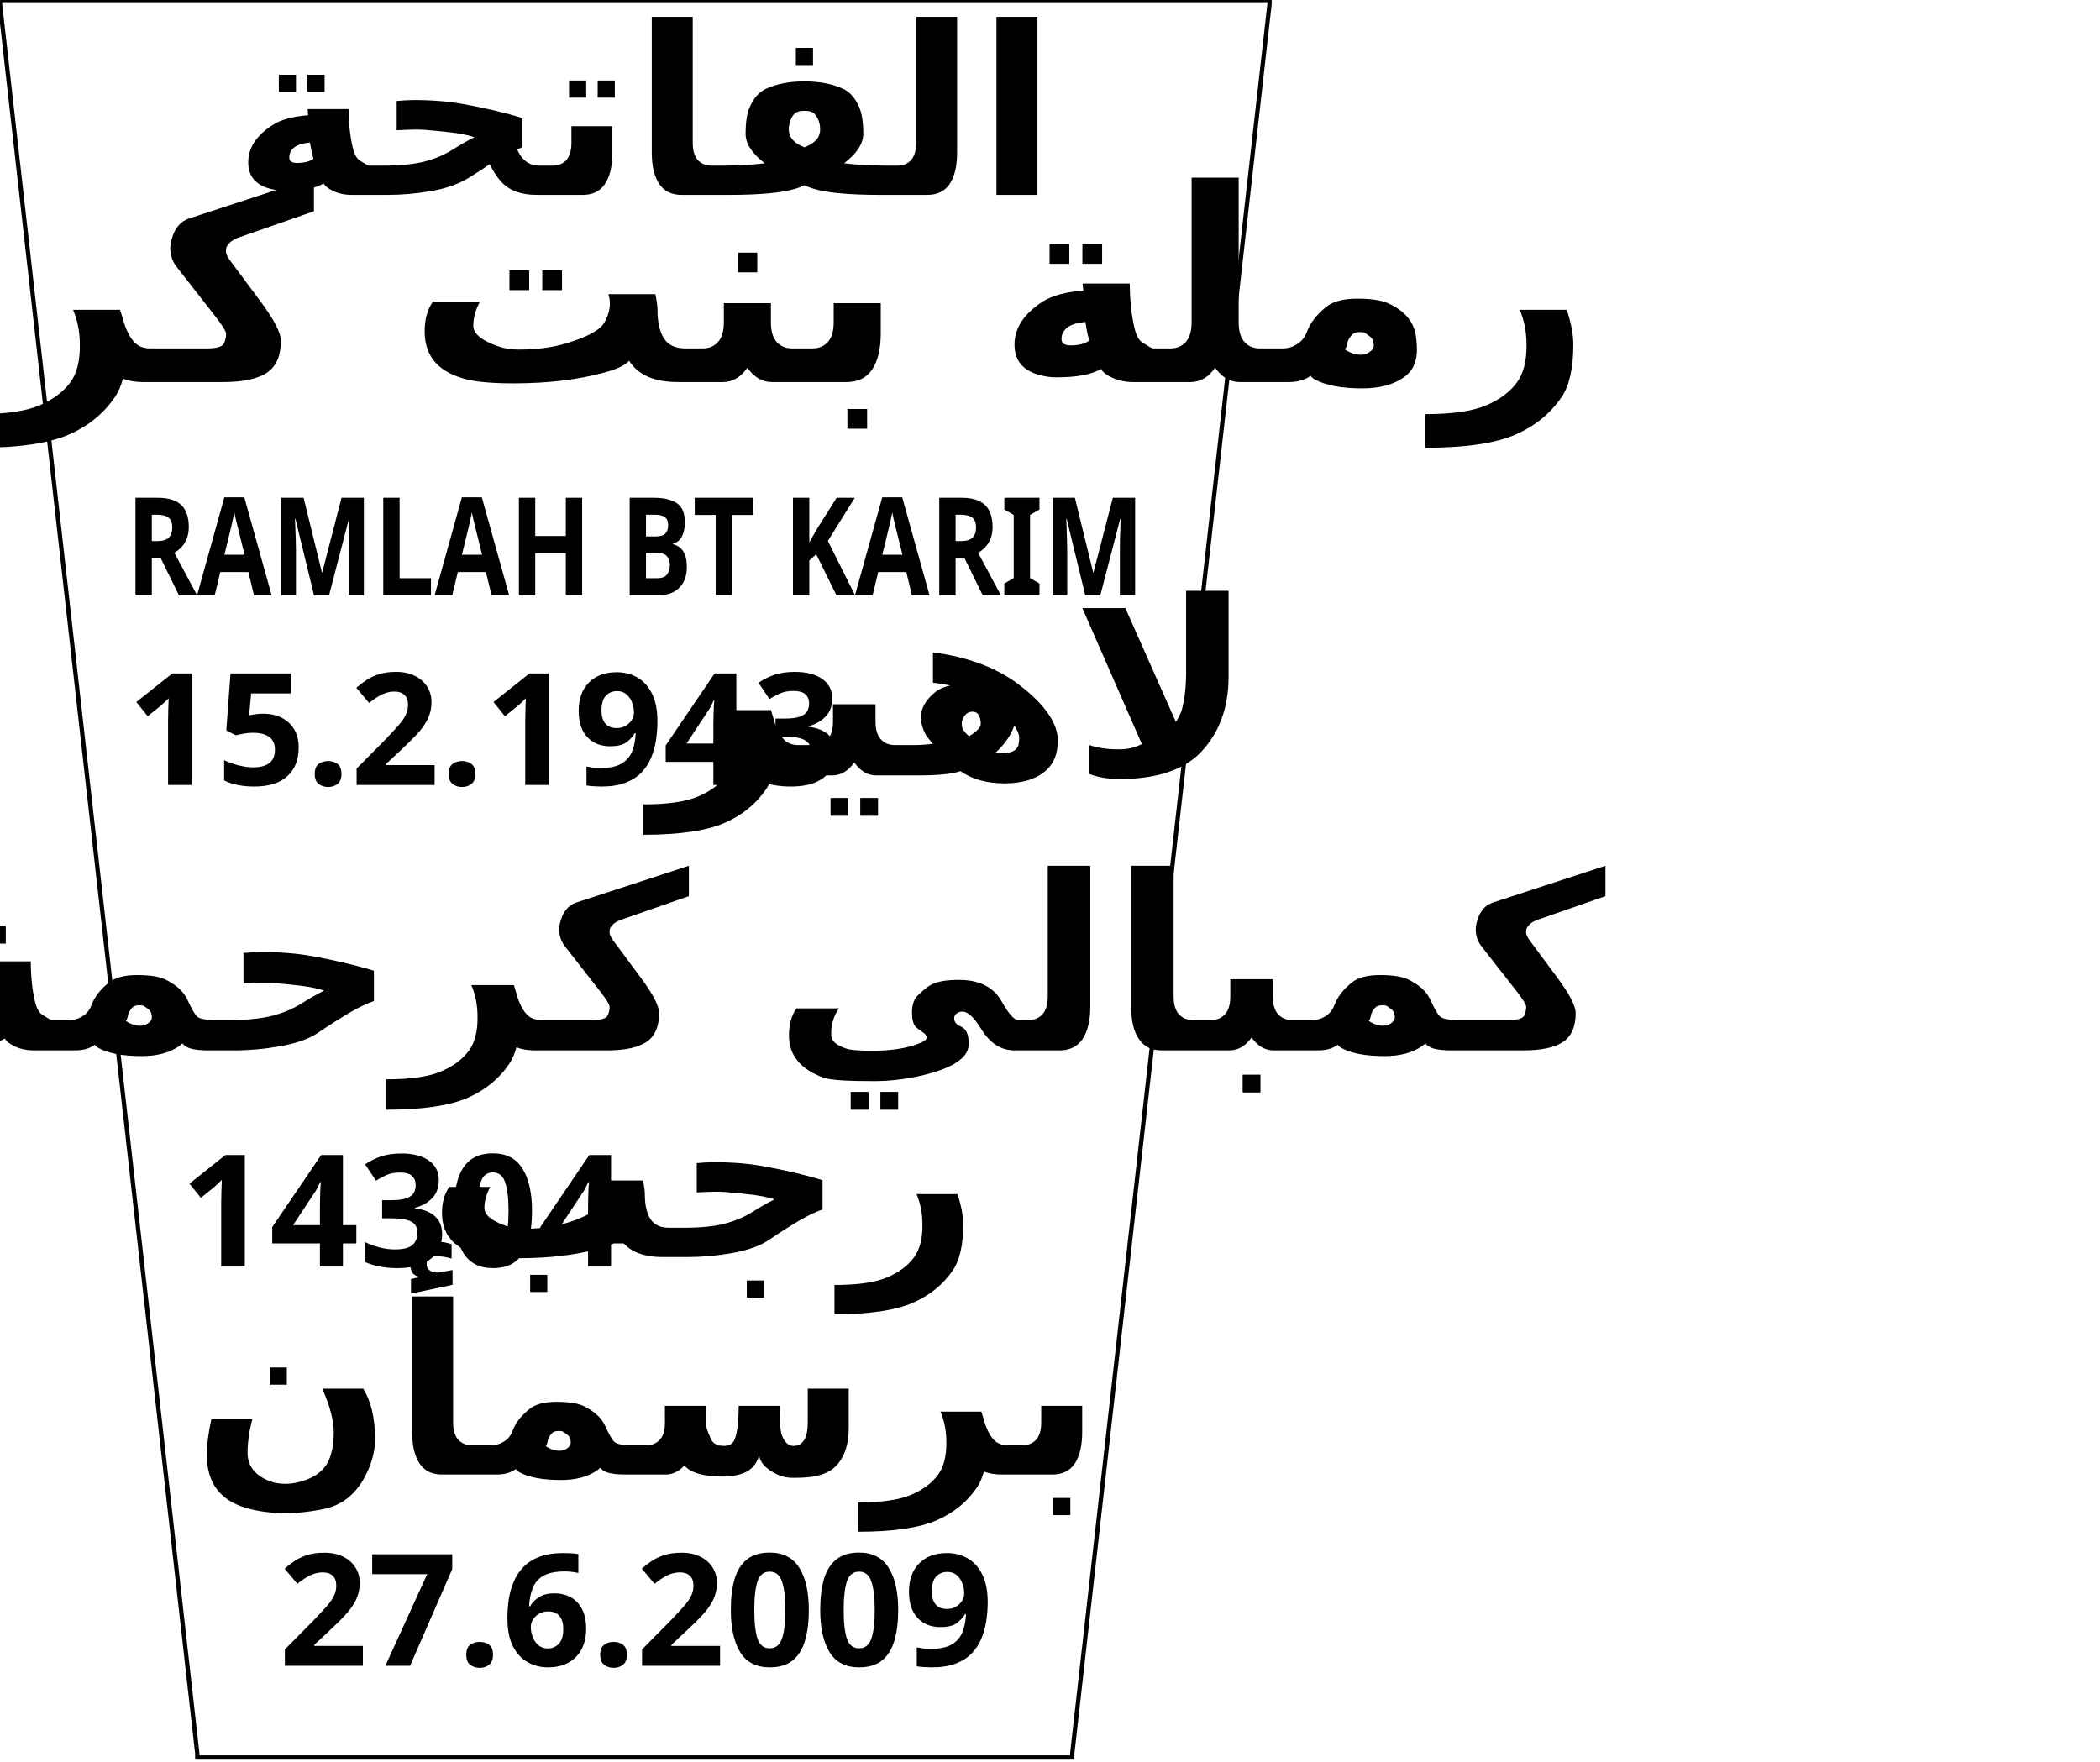
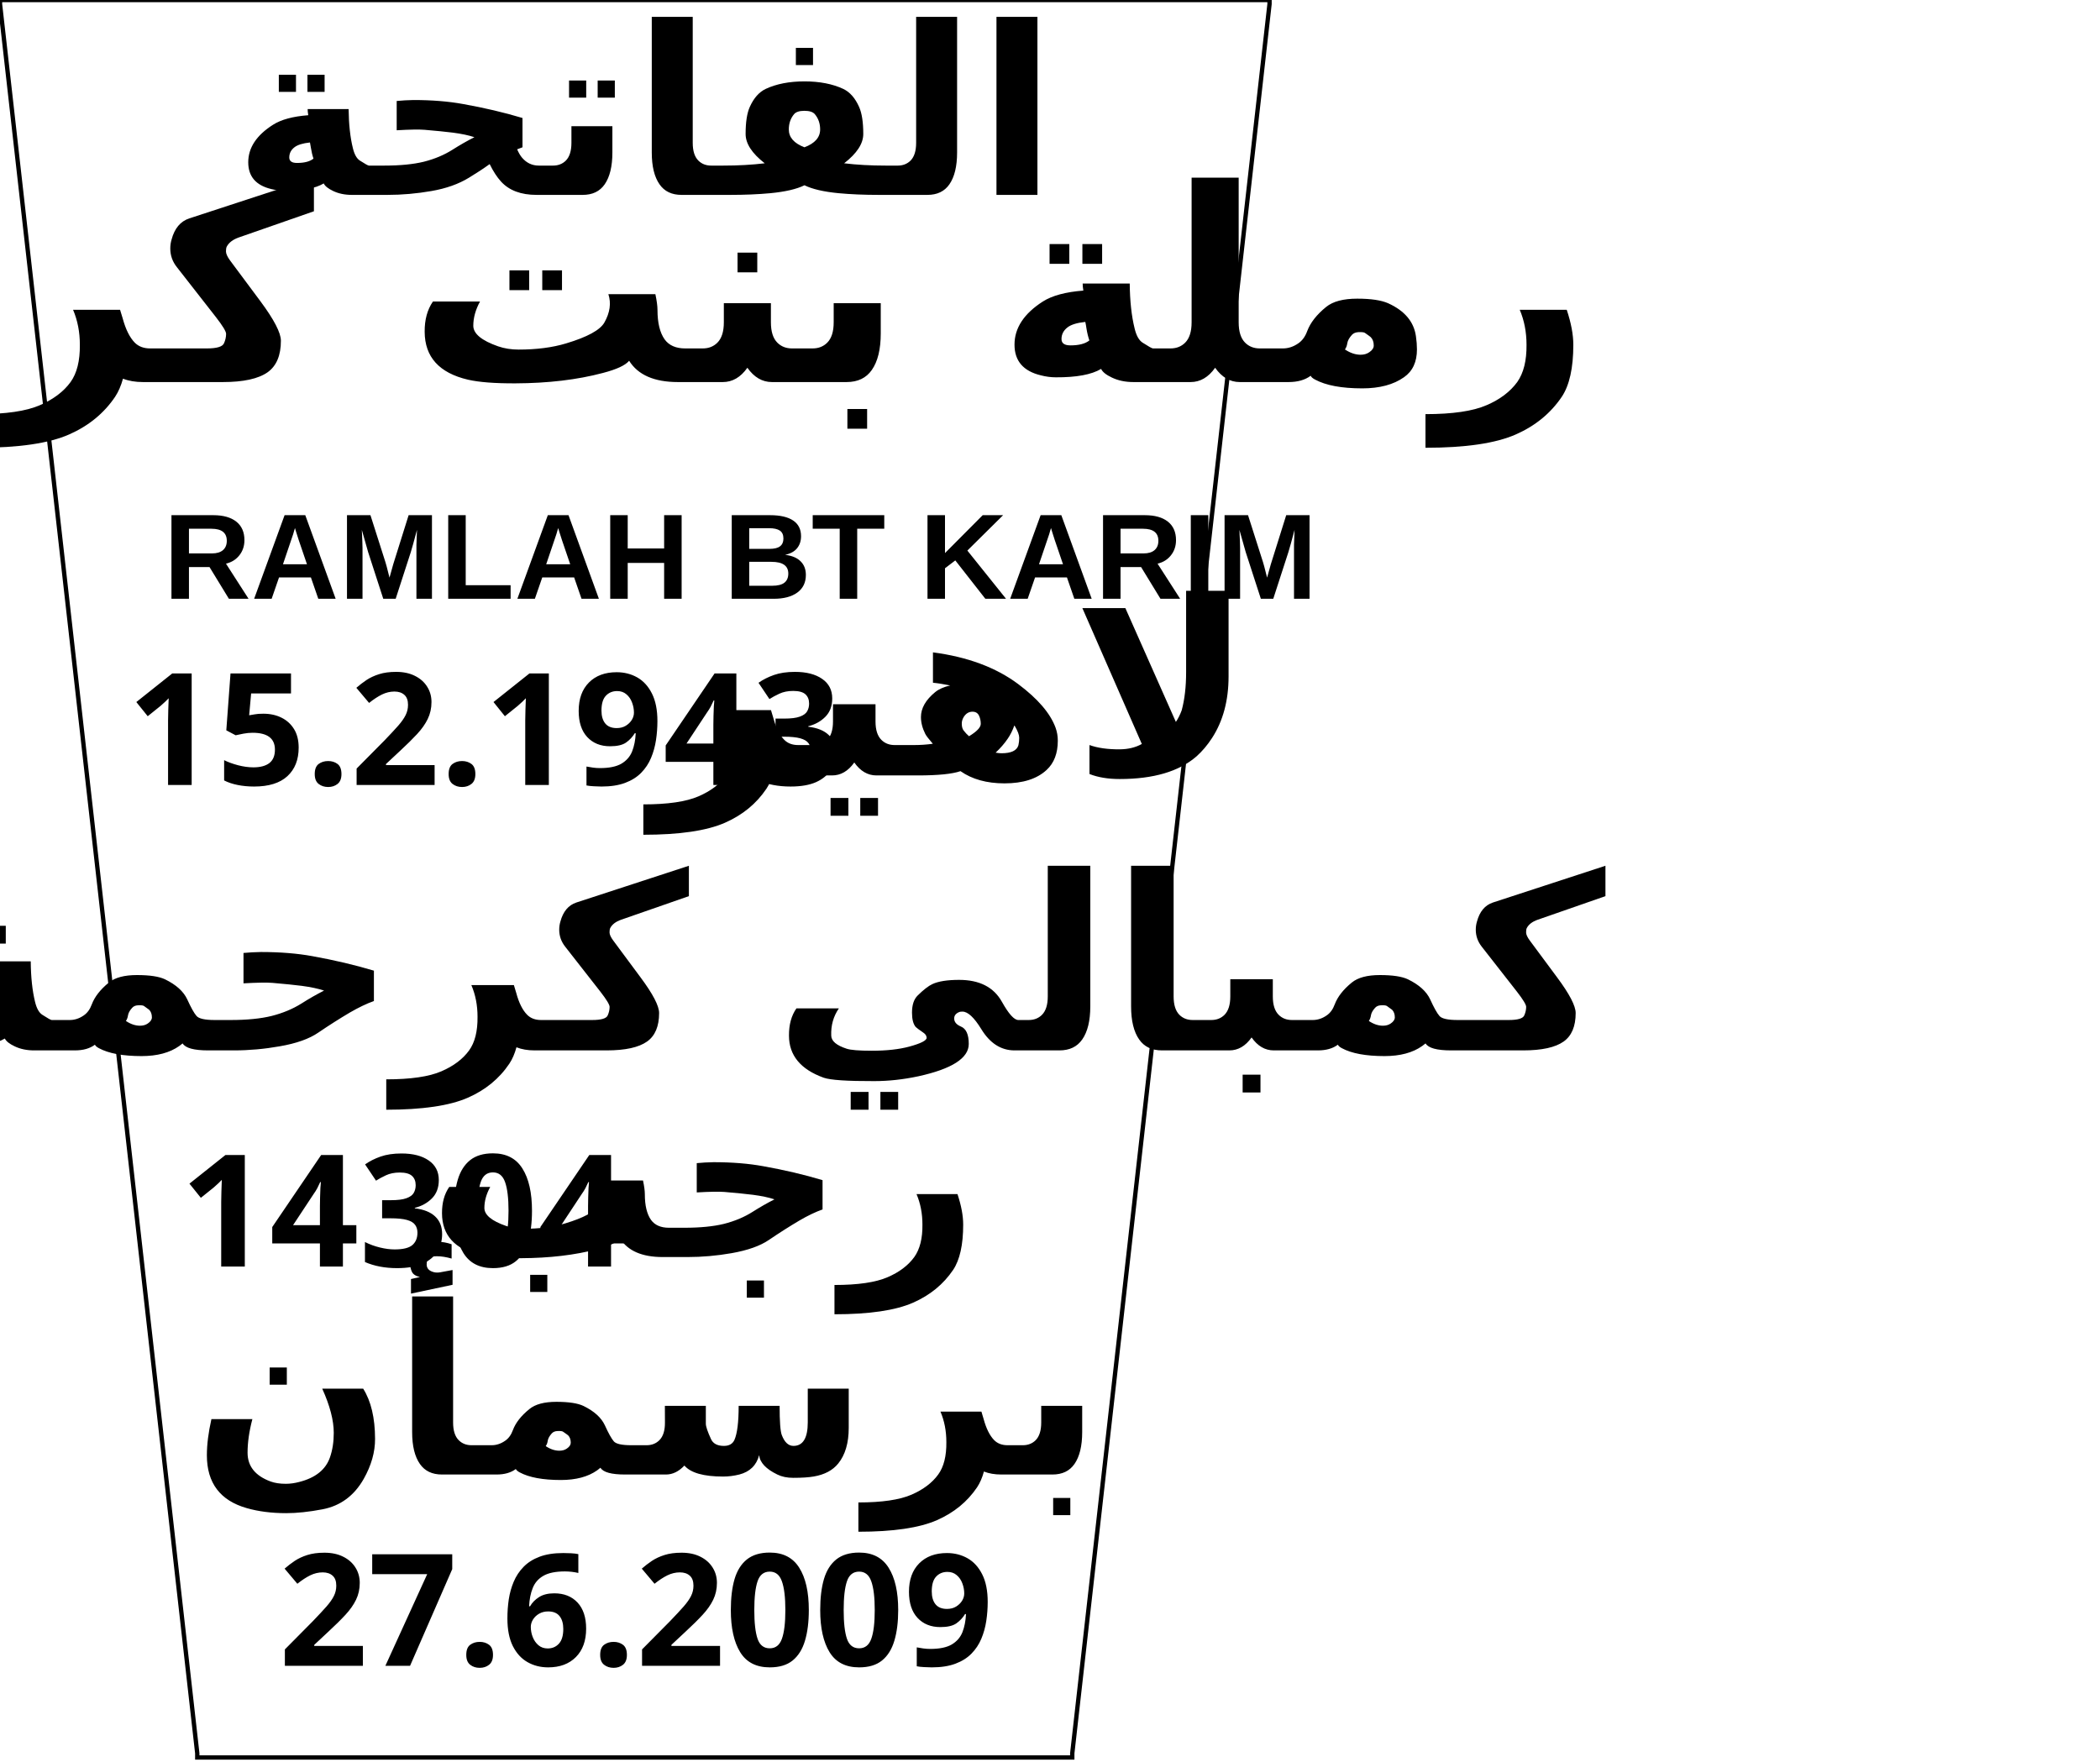
<svg xmlns="http://www.w3.org/2000/svg" version="1.1">
  <path style="fill:none;stroke:#000000;stroke-width:1;" id="frame" d="M 0,0 L 0,0.938 L 45.45,404.031 L 45.45,405 L 45.45,405 L 247.05,405 L 247.05,405 L 247.05,404.031 L 292.5,0.938 L 292.5,0 L 291.531,0 L 0.969,0 L 0,0 z" />
  <text style="font-size:54px;text-align:center;text-anchor:middle;font-family:Traditional Arabic;font-weight:bold" id="alfatihah" y="44.909" x="148.629">الفاتحة</text>
  <text style="font-size:62px;text-align:center;text-anchor:middle;font-family:Traditional Arabic;font-weight:bold" id="jawi" y="88.043" x="146.25">رملة بنت كريم</text>
-   <text style="font-size:28px;text-align:center;text-anchor:middle;font-family:Traditional Arabic;font-weight:bold;" id="name" transform="scale(0.8892187,1.124583)" y="121.983" x="164.609">RAMLAH BT KARIM</text>
+   <text style="font-size:28px;text-align:center;text-anchor:middle;font-family:Arial;font-weight:bold" id="name" y="137.983" x="170.609">RAMLAH BT KARIM</text>
  <text style="font-size:56px;font-weight:bold;text-align:center;text-anchor:middle;font-family:Traditional Arabic" id="born" y="178.693" x="219.667">لاهير</text>
  <text id="borndate" style="font-size:36px;font-weight:bold;text-align:start;text-anchor:start;font-family:Traditional Arabic" y="180.892" x="29.287" dx="0 0 0 0 0 0 0 0 0">15.2.1943</text>
  <text style="font-size:56px;font-weight:bold;text-align:center;text-anchor:middle;font-family:Traditional Arabic" id="back" y="242.053" x="126.155" dx="0 0 0 0 0 0 0 12 0 8">كمبالي كرحمةاللة</text>
  <text id="deathmuslim" style="font-size:36px;font-weight:bold;text-align:start;text-anchor:start;font-family:Traditional Arabic" y="291.872" x="41.529" dx="0 0 0 0 100">14304</text>
  <text style="font-size:54px;font-weight:bold;text-align:center;text-anchor:middle;font-family:Traditional Arabic" id="deathmonth" y="289.673" x="162">رجب</text>
  <text style="font-size:54px;font-weight:bold;text-align:center;text-anchor:middle;font-family:Traditional Arabic" id="equals" y="339.787" x="149.104">برسمأن</text>
  <text style="font-size:36px;font-weight:bold;text-align:center;text-anchor:middle;font-family:Traditional Arabic" id="death" x="146.531" y="383.872">27.6.2009</text>
</svg>
